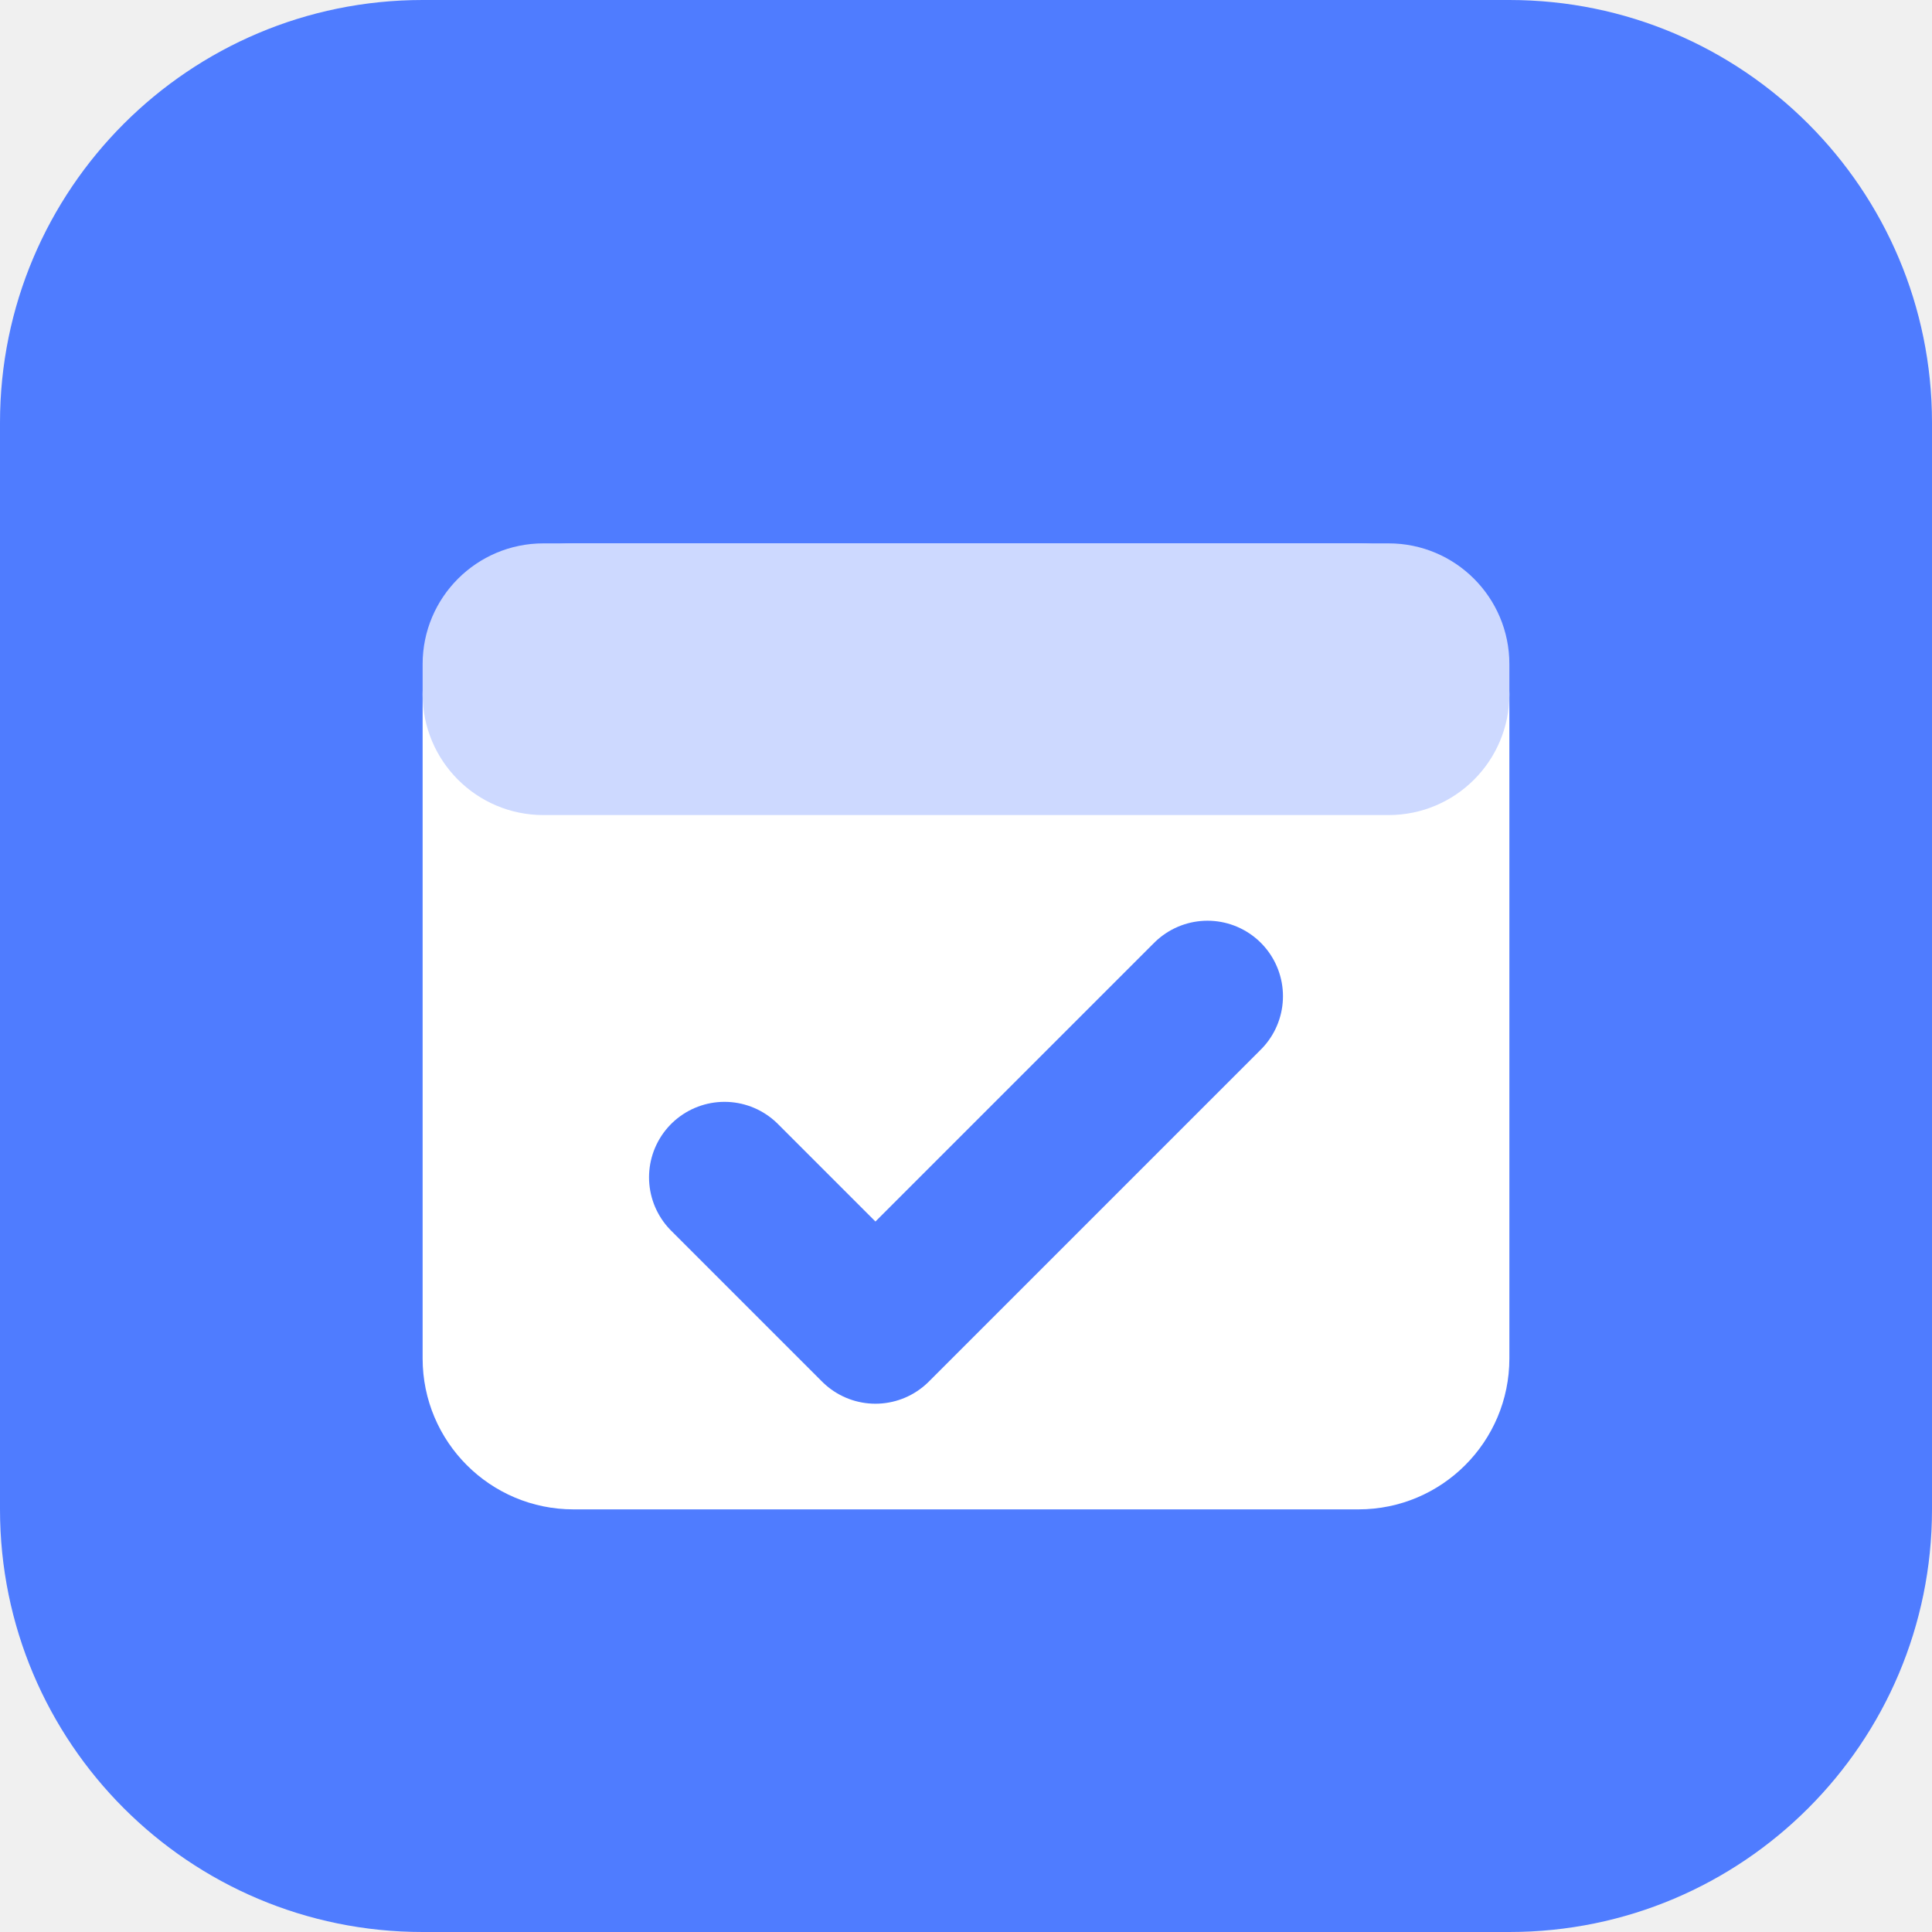
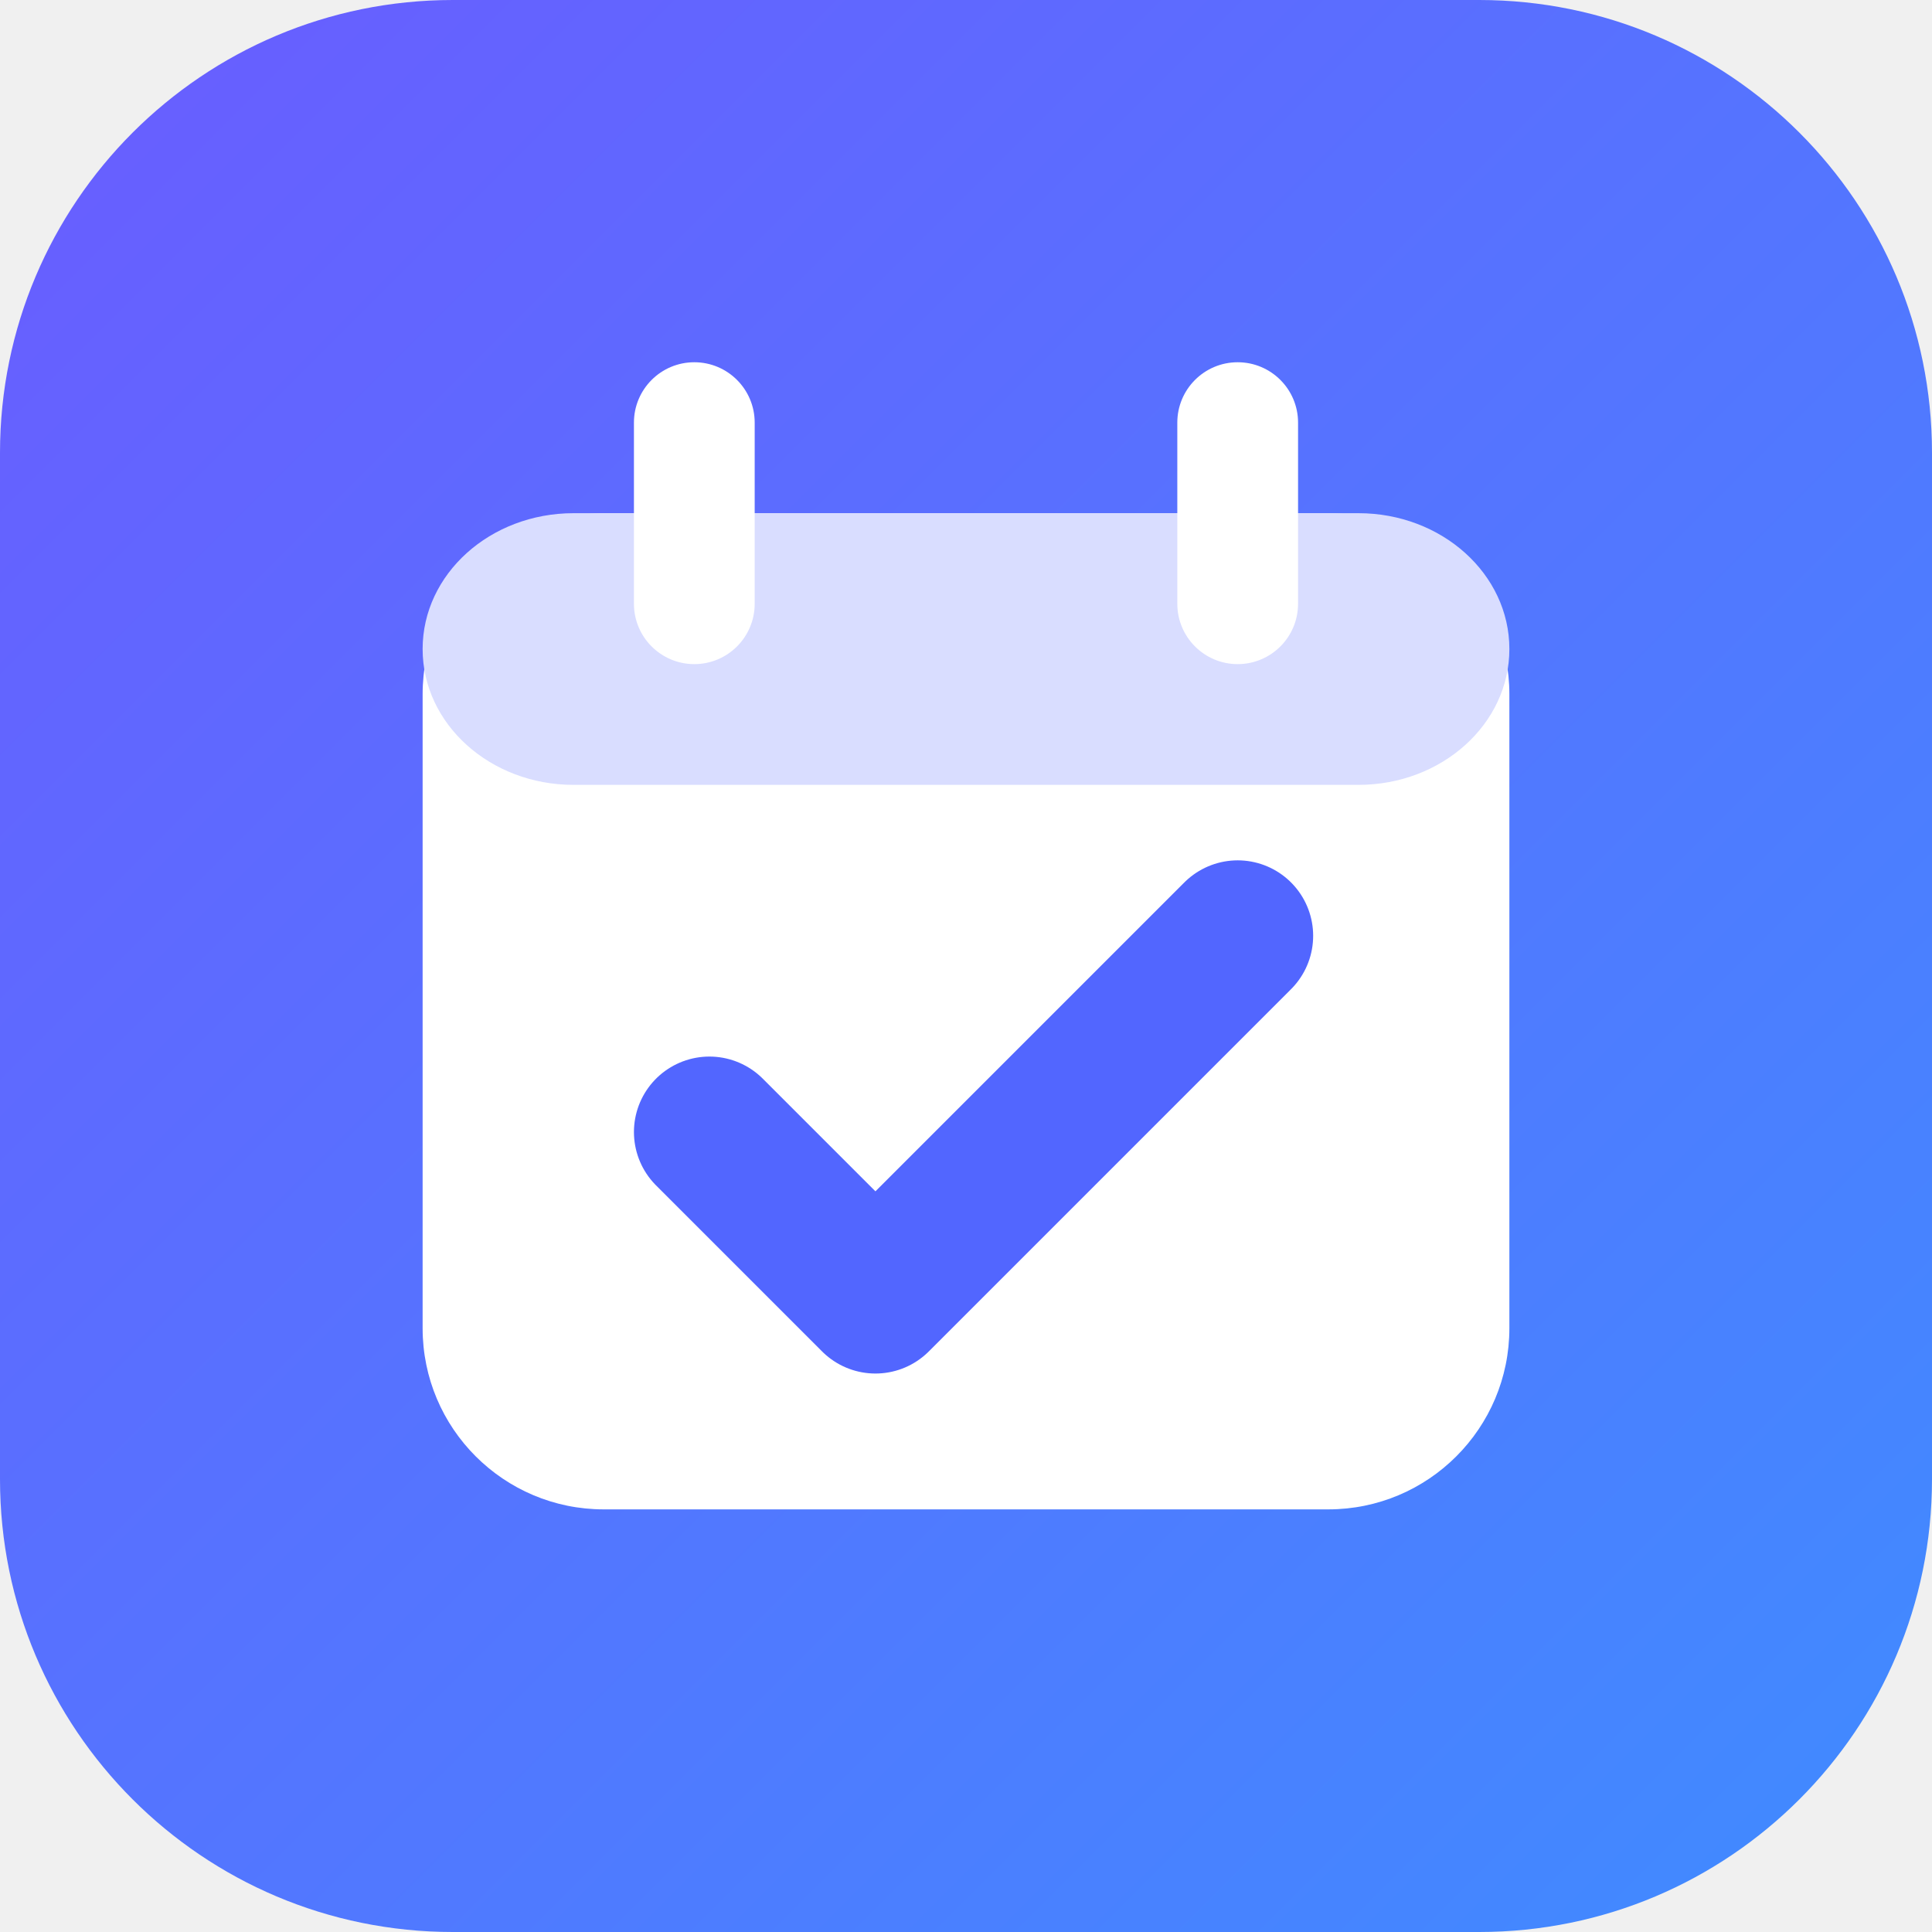
<svg xmlns="http://www.w3.org/2000/svg" viewBox="0 0 64 64">
-   <rect width="64" height="64" rx="14" fill="#4f7cff" />
-   <rect x="14" y="18" width="36" height="32" rx="5" fill="#fff" />
-   <rect x="14" y="18" width="36" height="9" rx="4" fill="#cdd9ff" />
-   <path d="M24 39l5 5 11-11" stroke="#4f7cff" stroke-width="5" fill="none" stroke-linecap="round" stroke-linejoin="round" />
+   <defs>
+     <linearGradient id="g" x1="0" y1="0" x2="1" y2="1">
+       <stop offset="0" stop-color="#6a5cff" />
+       <stop offset="1" stop-color="#3f8cff" />
+     </linearGradient>
+   </defs>
+   <rect width="64" height="64" rx="15" fill="url(#g)" />
+   <rect x="14" y="17" width="36" height="33" rx="6" fill="#fff" />
+   <rect x="14" y="17" width="36" height="9" rx="5" fill="#d9ddff" />
+   <rect x="21" y="12" width="4" height="10" rx="2" fill="#fff" />
+   <rect x="39" y="12" width="4" height="10" rx="2" fill="#fff" />
+   <path d="M23.5 37.5l5.5 5.5 12-12" stroke="#5266ff" stroke-width="5" fill="none" stroke-linecap="round" stroke-linejoin="round" />
</svg>
